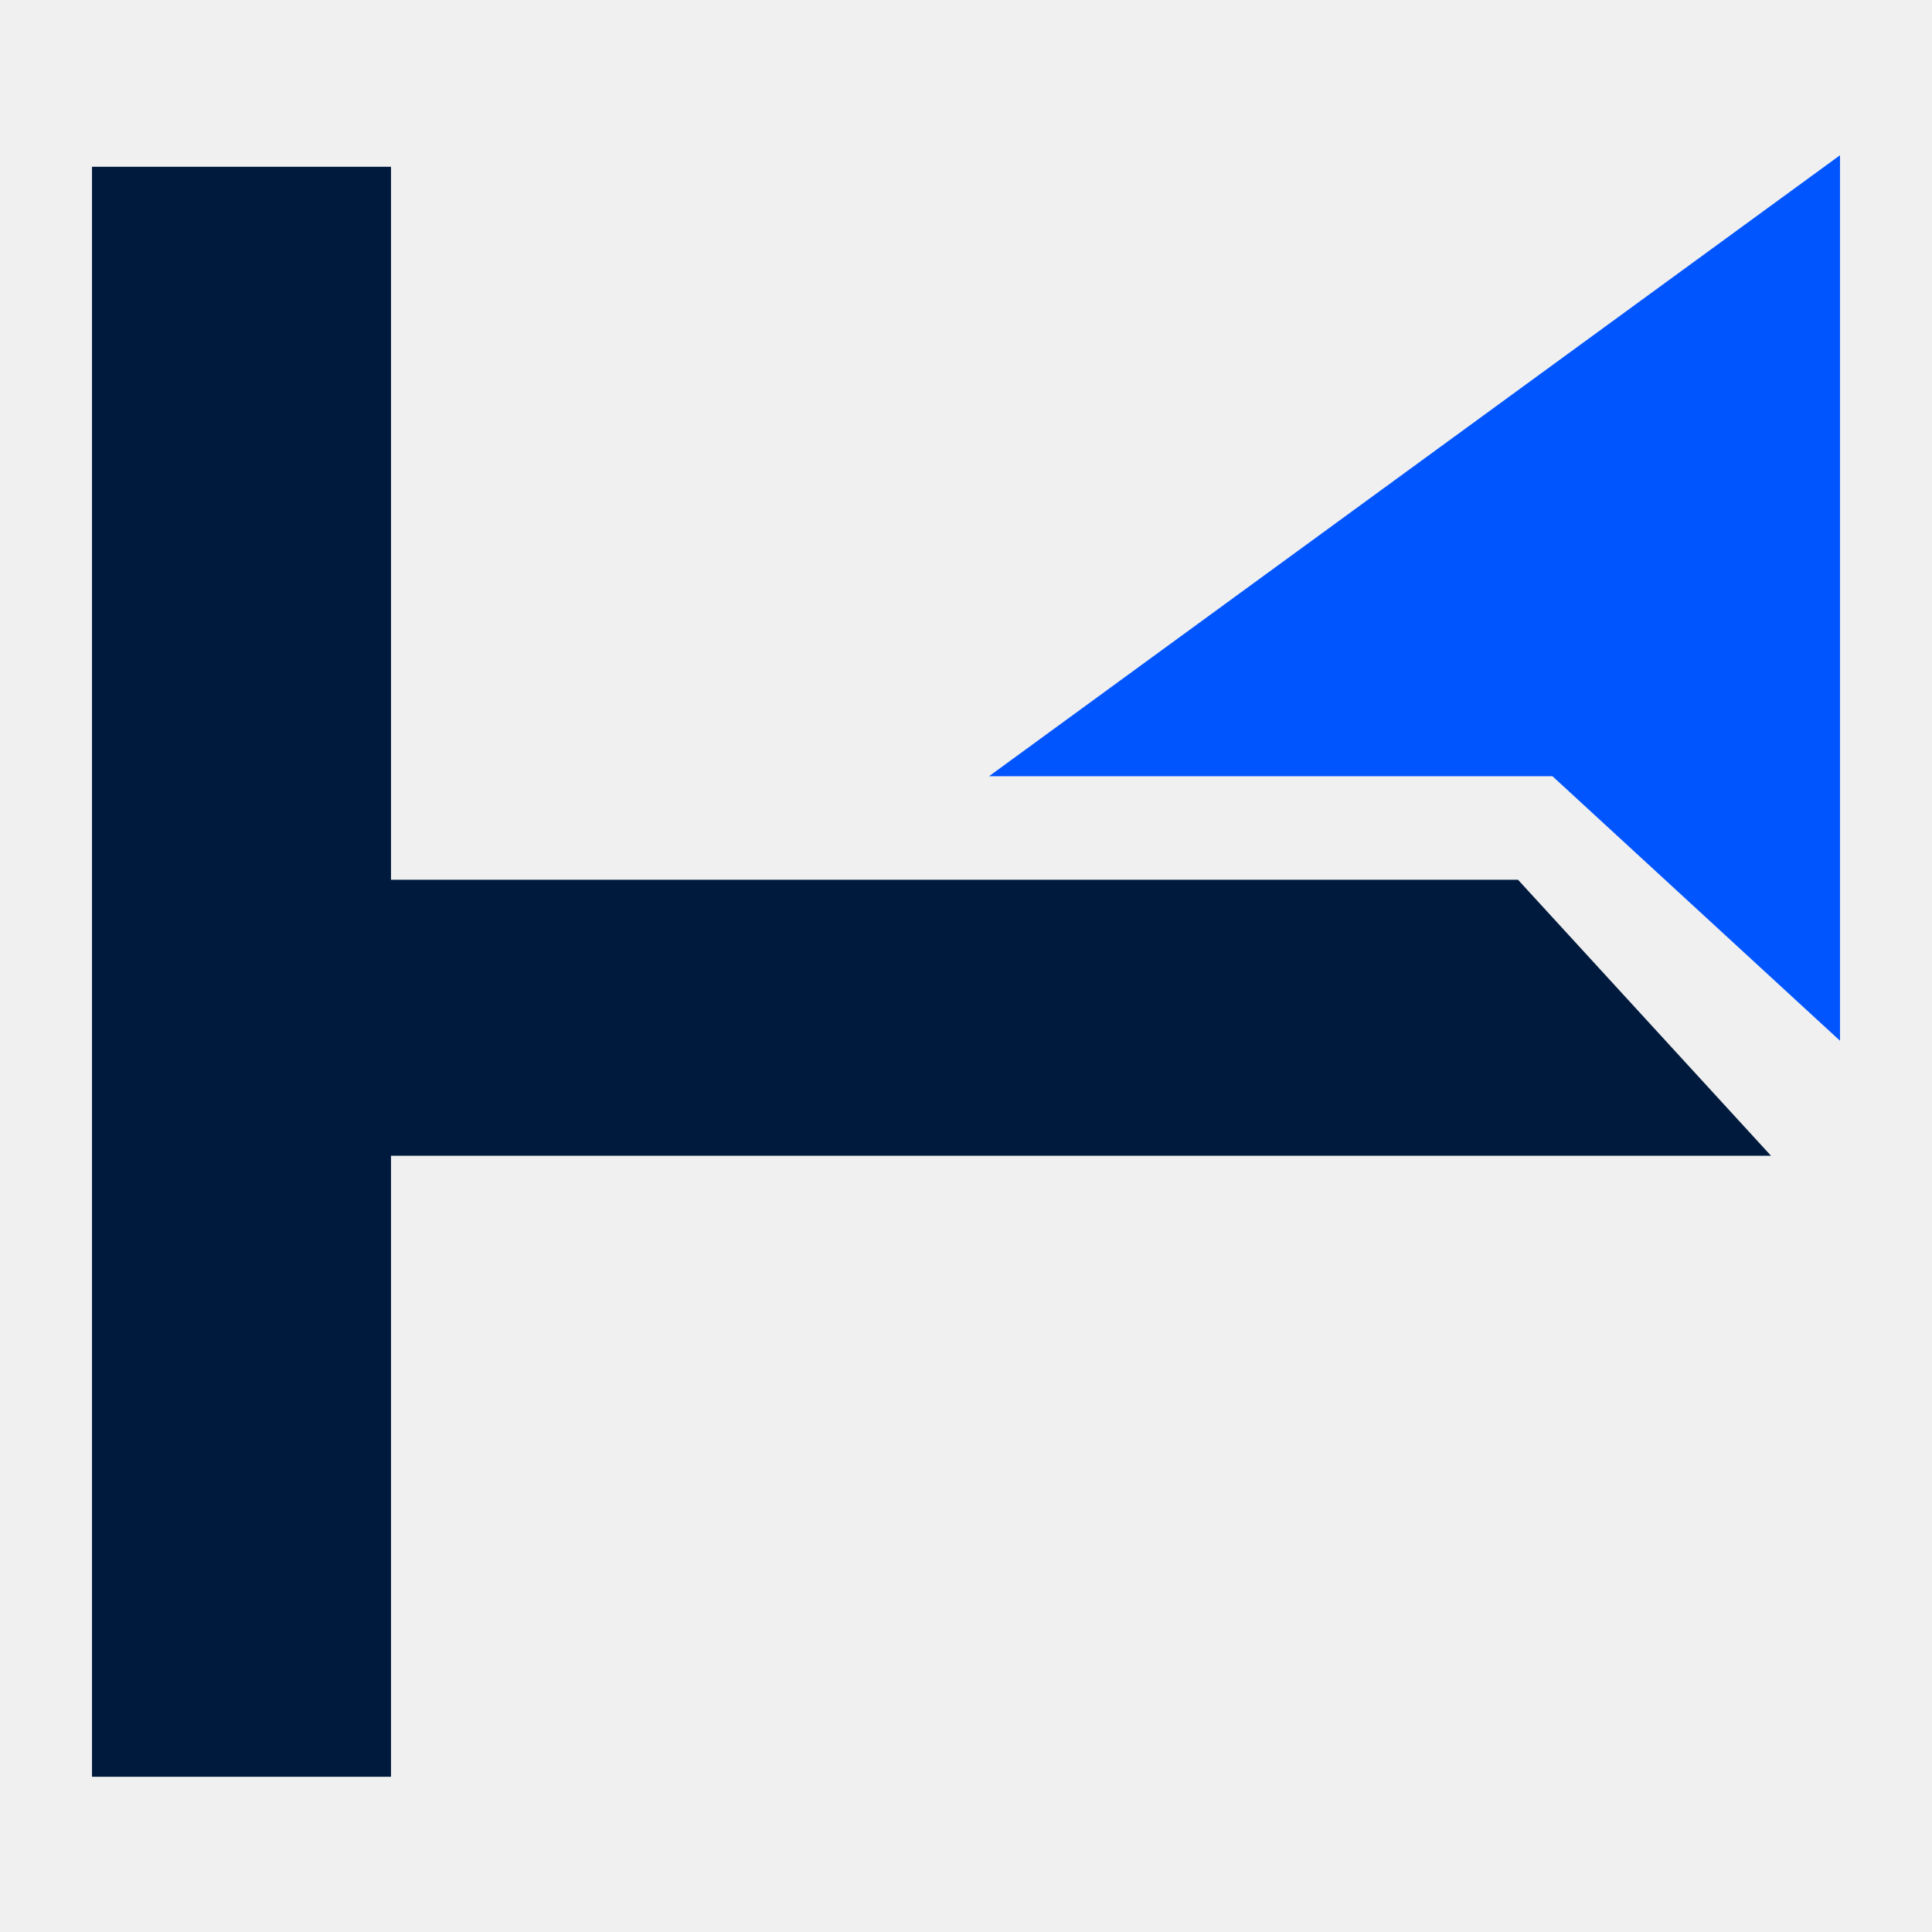
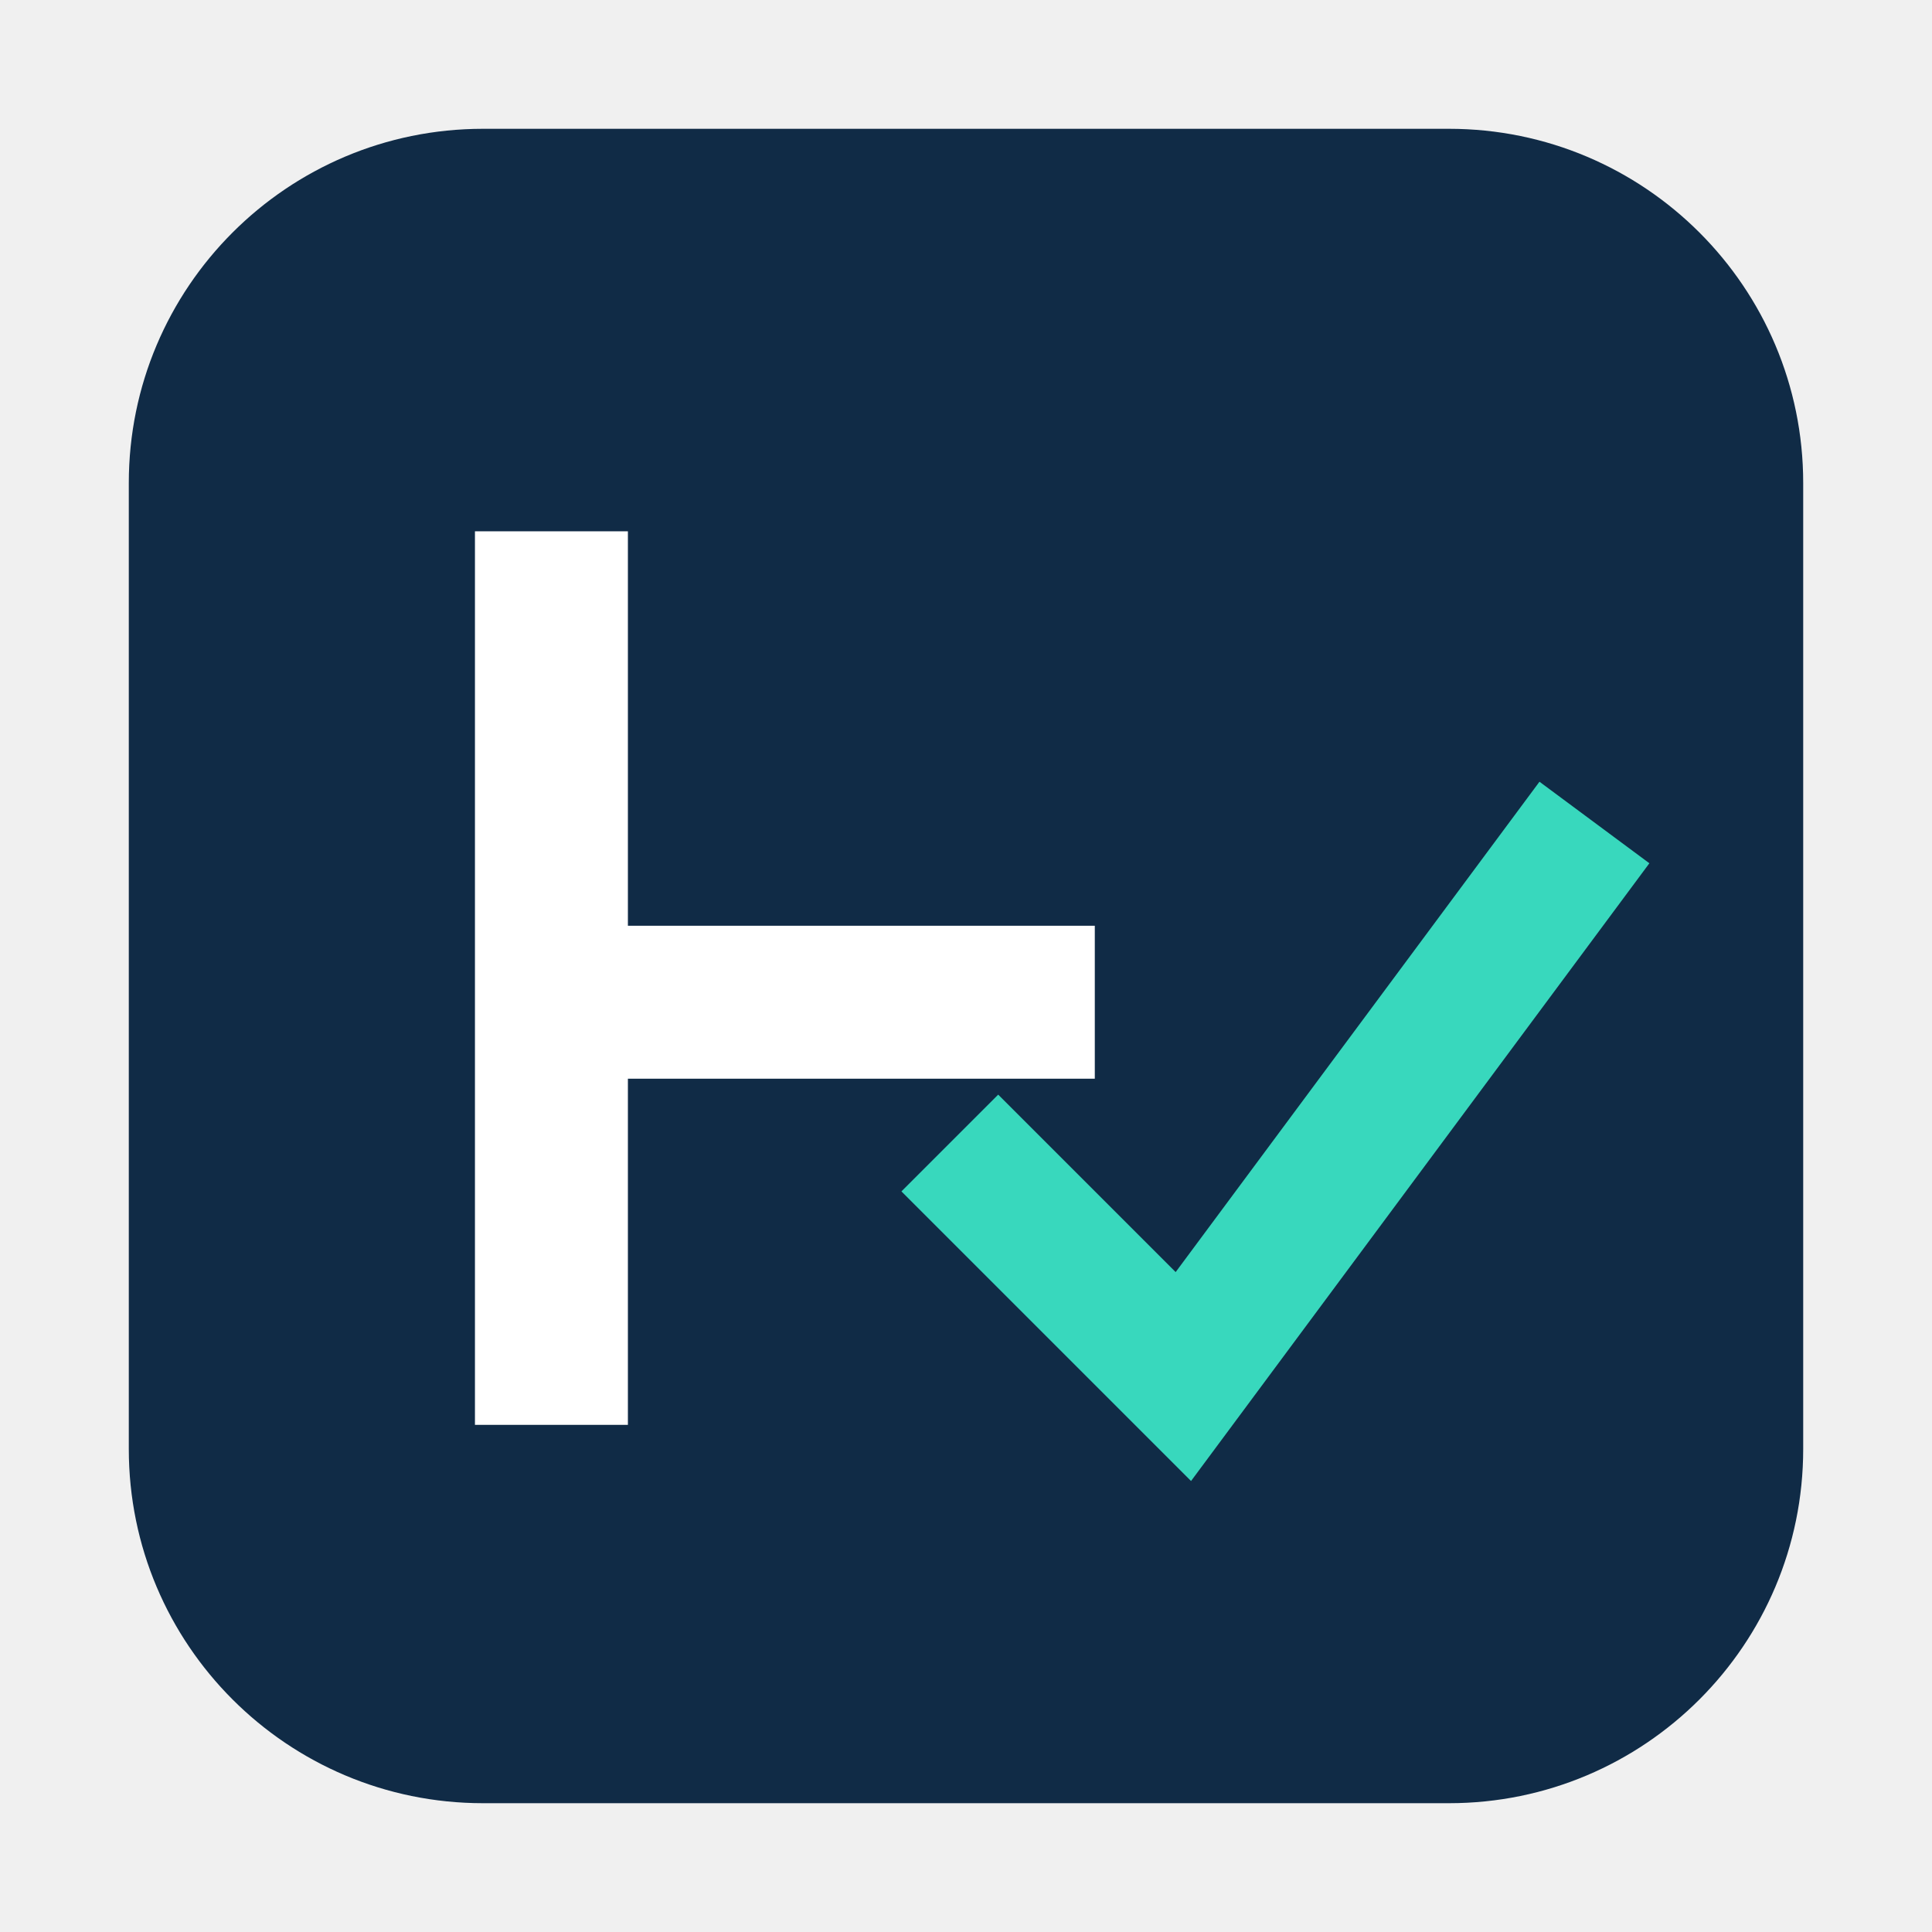
- <svg xmlns="http://www.w3.org/2000/svg" viewBox="32 35 336 336" role="img" aria-label="intrepid">
-   <path fill="#001A3D" d="M48 64H100V188H296L340 236H100V344H48Z" />
-   <path fill="#0055FF" d="M352 62V216L302 170H204Z" />
+ <svg xmlns="http://www.w3.org/2000/svg" width="256" height="256" viewBox="24 30 240 240" role="img" aria-labelledby="title">
+   <g id="symbol">
+     <rect x="40" y="46" width="208" height="208" rx="44" fill="#102B46" />
+     <path d="M83 96H102V145H160V164H102V207H83Z" fill="#FFFFFF" />
+     <path d="M148 178L171 201L217 139" fill="none" stroke="#38D8BD" stroke-width="17" stroke-linecap="square" stroke-linejoin="miter" />
+   </g>
</svg>
